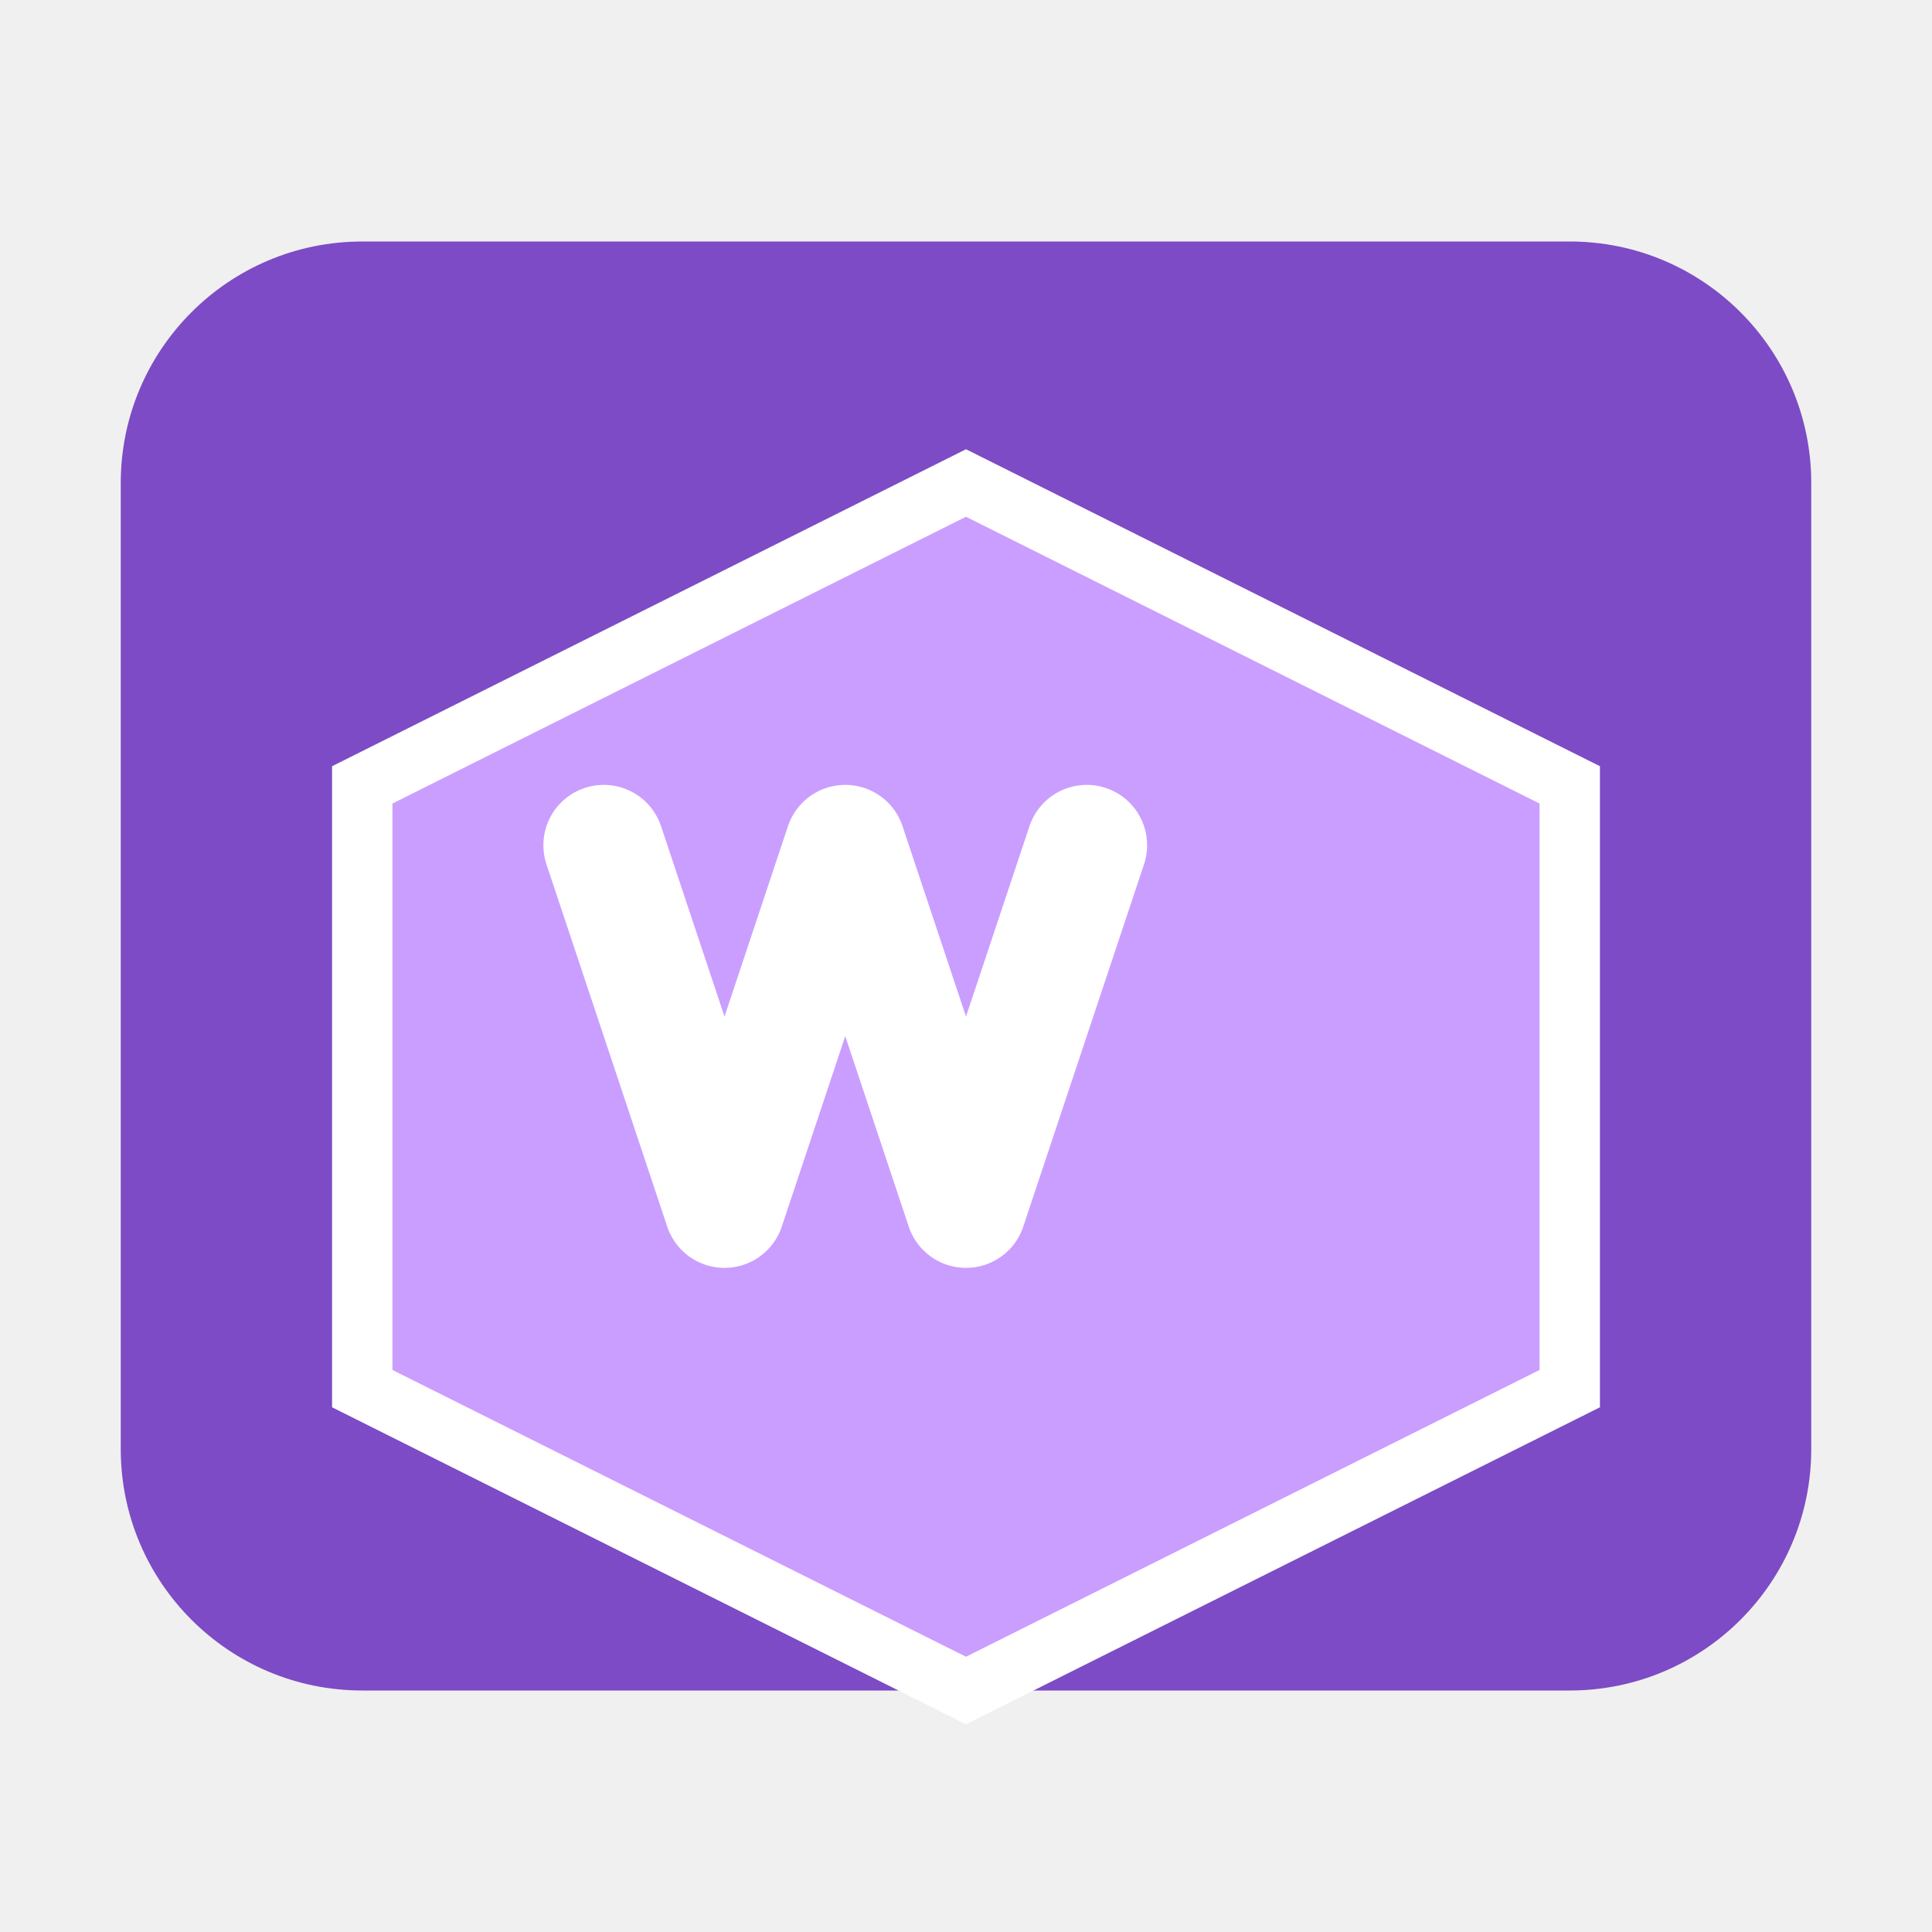
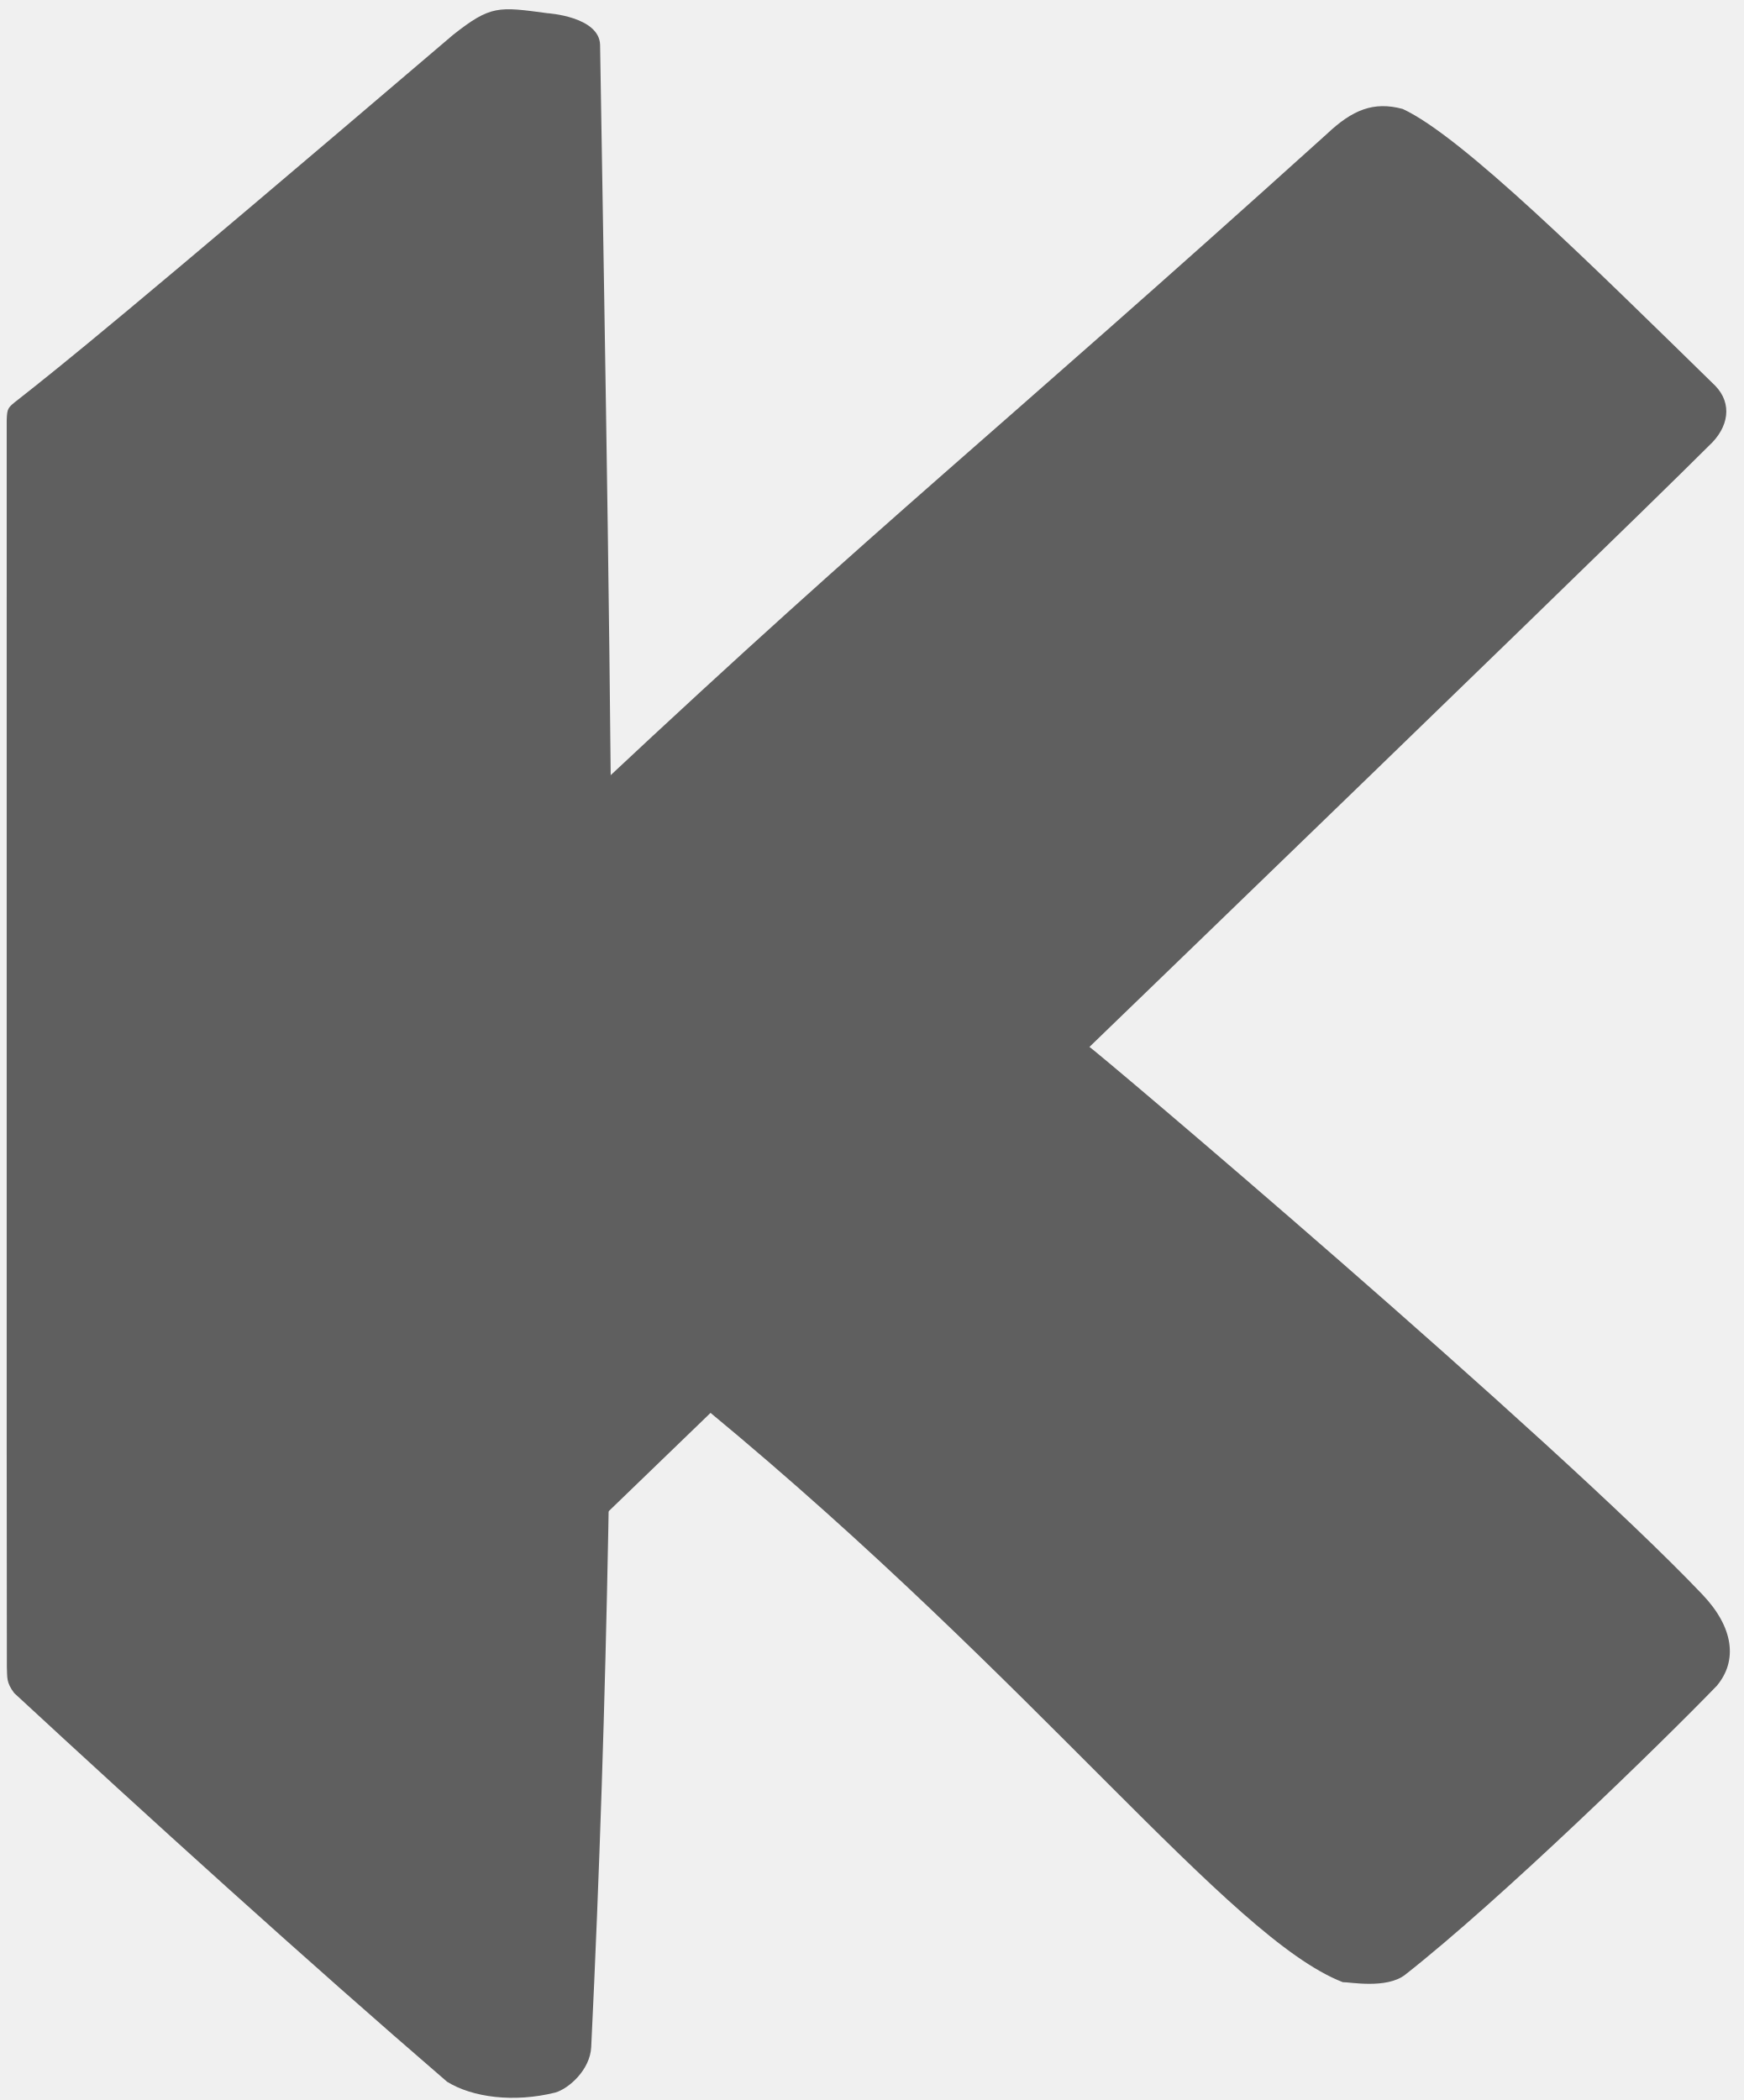
- <svg xmlns="http://www.w3.org/2000/svg" width="16" height="16" viewBox="0 0 16 16">
-   <rect x="1" y="2" width="14" height="12" rx="2" fill="#7039C0" opacity="0.9" />
-   <path d="M8 4L3 6.5V11.5L8 14L13 11.5V6.5L8 4Z" fill="#CA9EFF" stroke="white" stroke-width="0.5" />
-   <path d="M5 7L6 10L7 7L8 10L9 7" stroke="white" stroke-width="1" fill="none" stroke-linecap="round" stroke-linejoin="round" />
+ <svg xmlns="http://www.w3.org/2000/svg" version="1.1" width="127" height="153">
+   <path d="m 43.717,3.272 c 0.75,46.829 1.814,94.965 -0.647,145.87 -0.08,1.665 -1.634,3.028 -2.613,3.314 -3.022,0.755 -6.051,0.356 -7.893,-0.791 -10.159,-8.751 -21.996,-19.49 -31.531,-28.314 C 0.446,122.567 0.535,122.236 0.5,121.438 0.473,115.444 0.497,35.505 0.489,30.604 0.522,29.733 0.557,29.708 1.327,29.107 4.475,26.634 9.025,22.993 32.989,2.554 35.762,0.358 36.318,0.486 39.877,0.961 c 0,0 3.783,0.238 3.841,2.312 z" fill="#5f5f5f" />
+   <path d="m 79.283,76.21 c 0.339,0.143 33.892,28.552 44.746,39.97 2.276,2.395 2.574,4.821 1.034,6.65 -4.019,4.159 -15.772,15.611 -22.699,21.045 -1.348,1.058 -4.079,0.522 -4.541,0.541 -8.291,-3.215 -22.124,-21.697 -46.209,-41.602 C 69.213,85.577 69.873,85.091 79.283,76.21 Z" fill="#5f5f5f" />
+   <path d="M 43.713,57.199 C 64.85,37.405 71.604,32.377 96.666,9.756 98.512,8.014 100.053,7.361 102.188,7.938 c 4.32,1.996 13.743,11.346 22.77,20.168 1.258,1.298 0.996,3.038 -0.472,4.38 -7.827,7.834 -63.734,61.768 -80.208,77.681 0.241,-30.232 -1.184,-32.833 -0.564,-52.967 z" fill="#5f5f5f" />
</svg>
